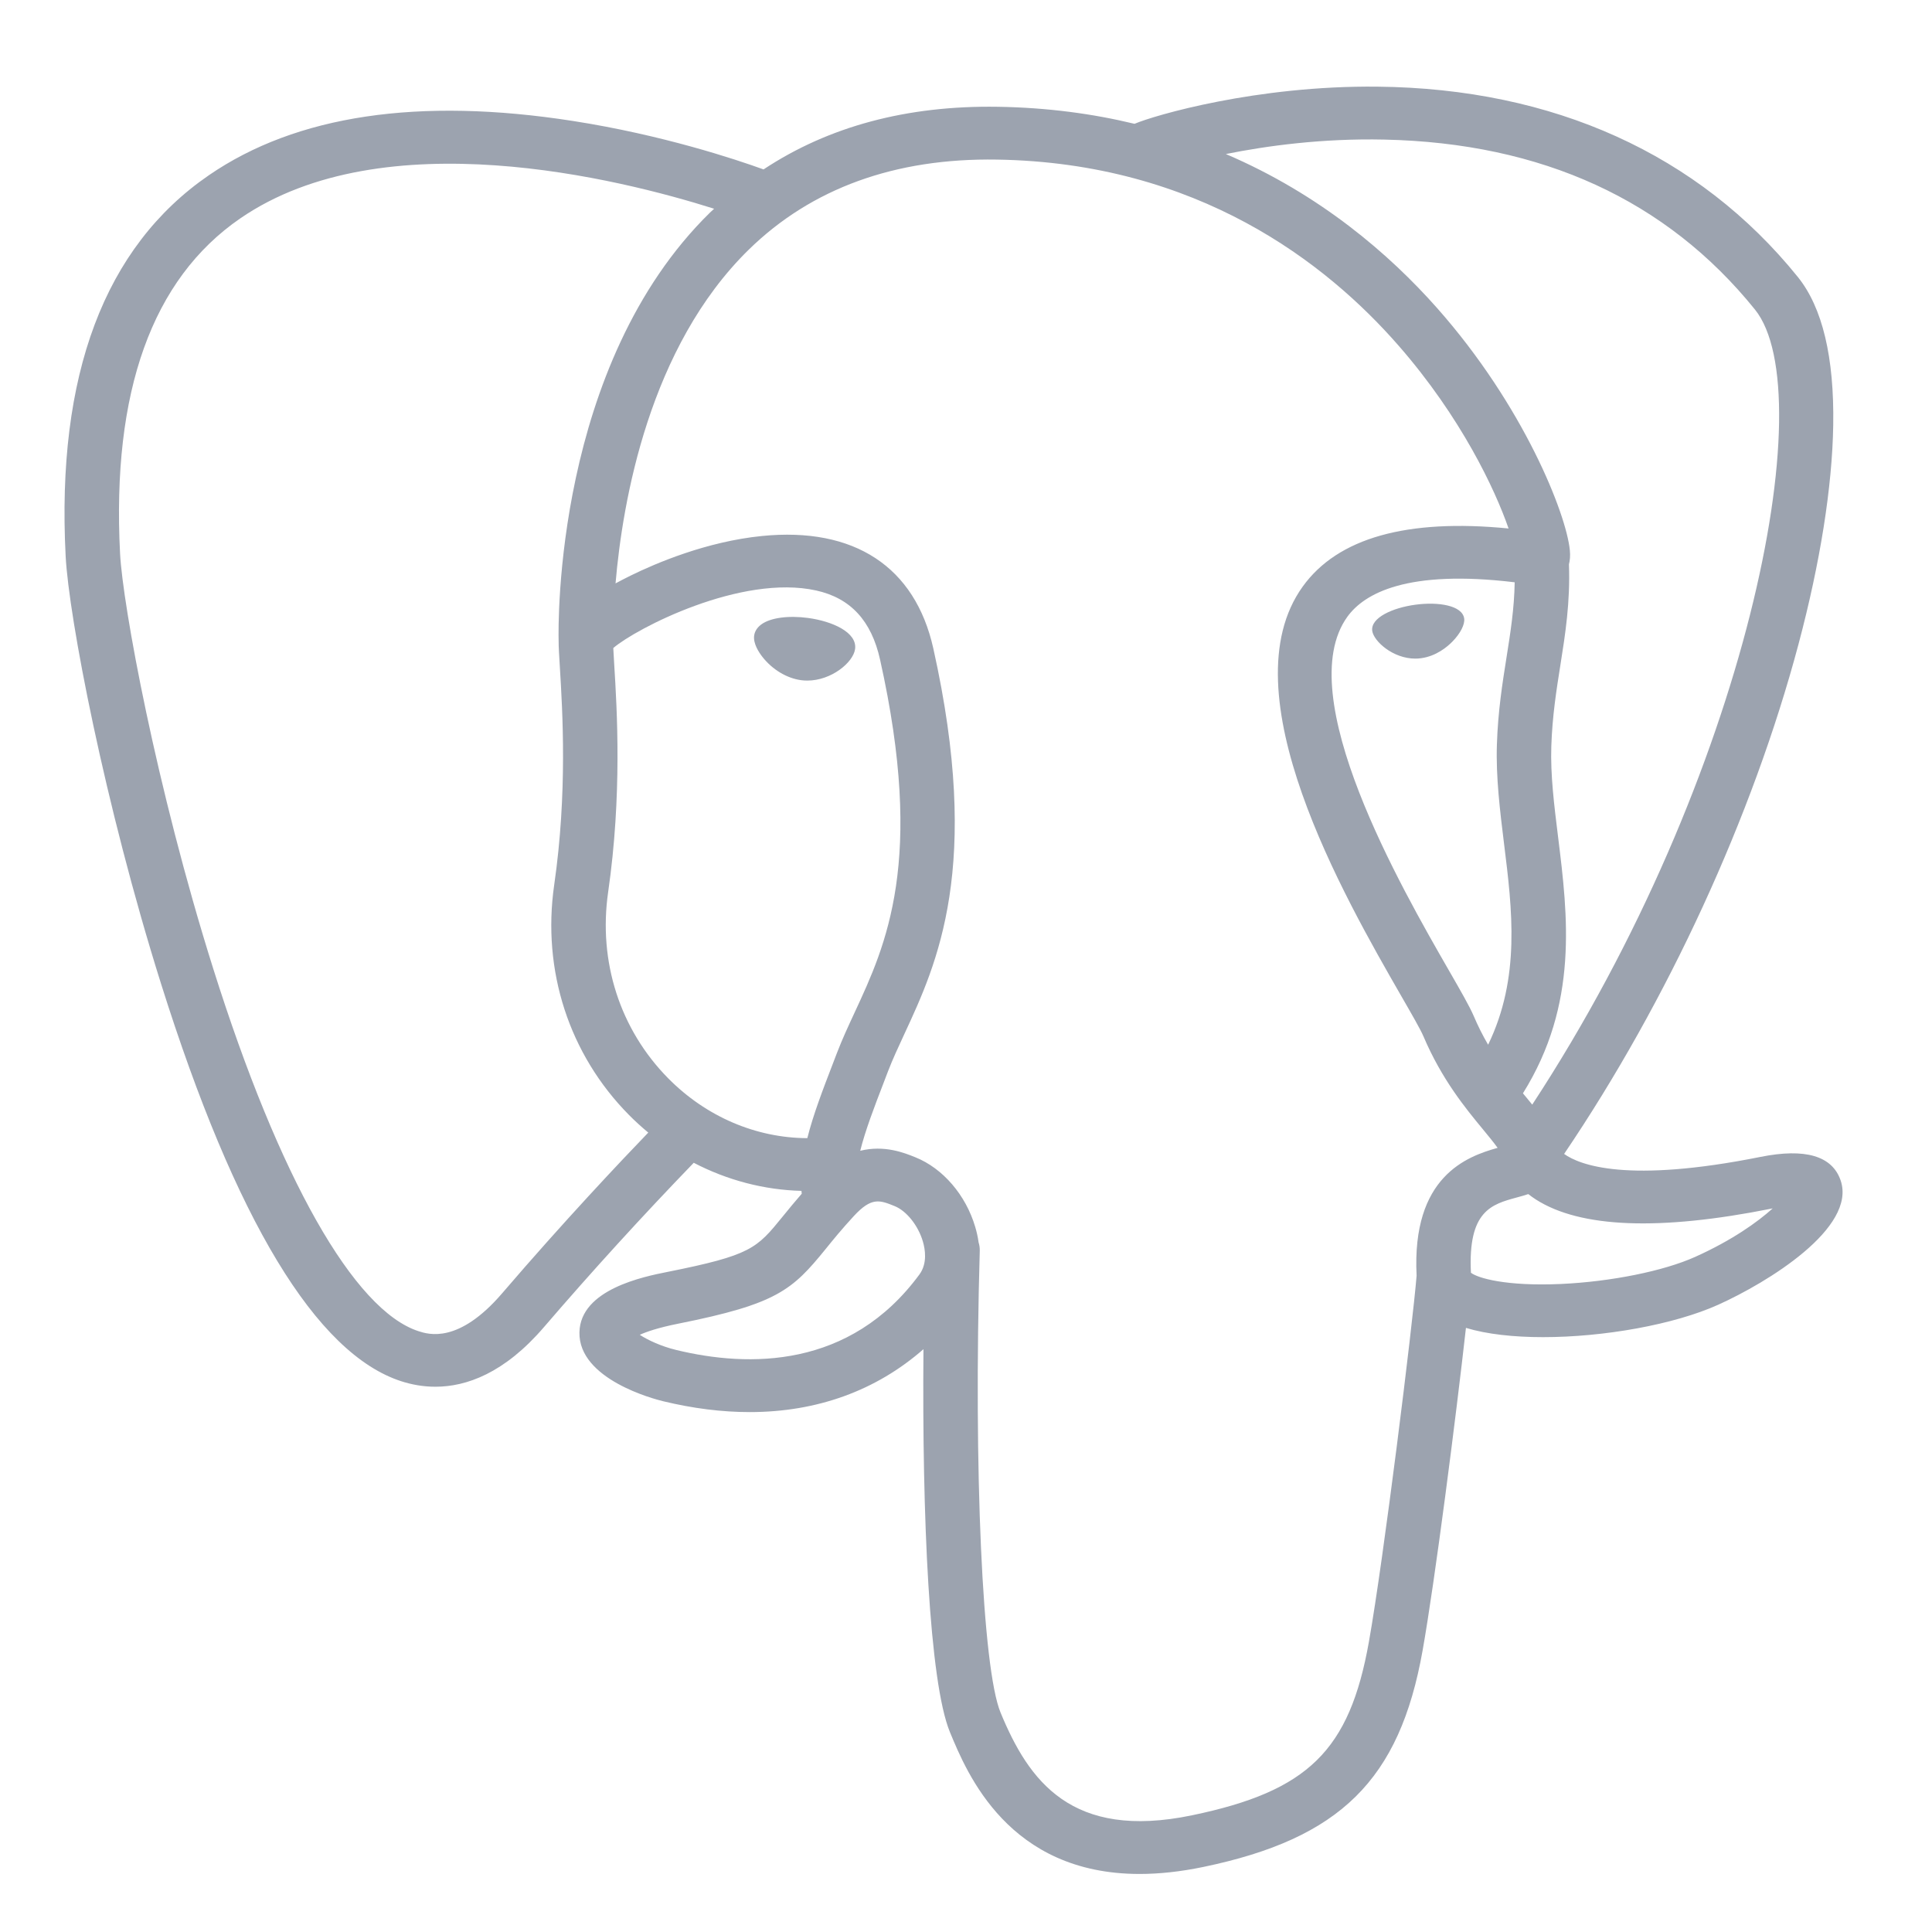
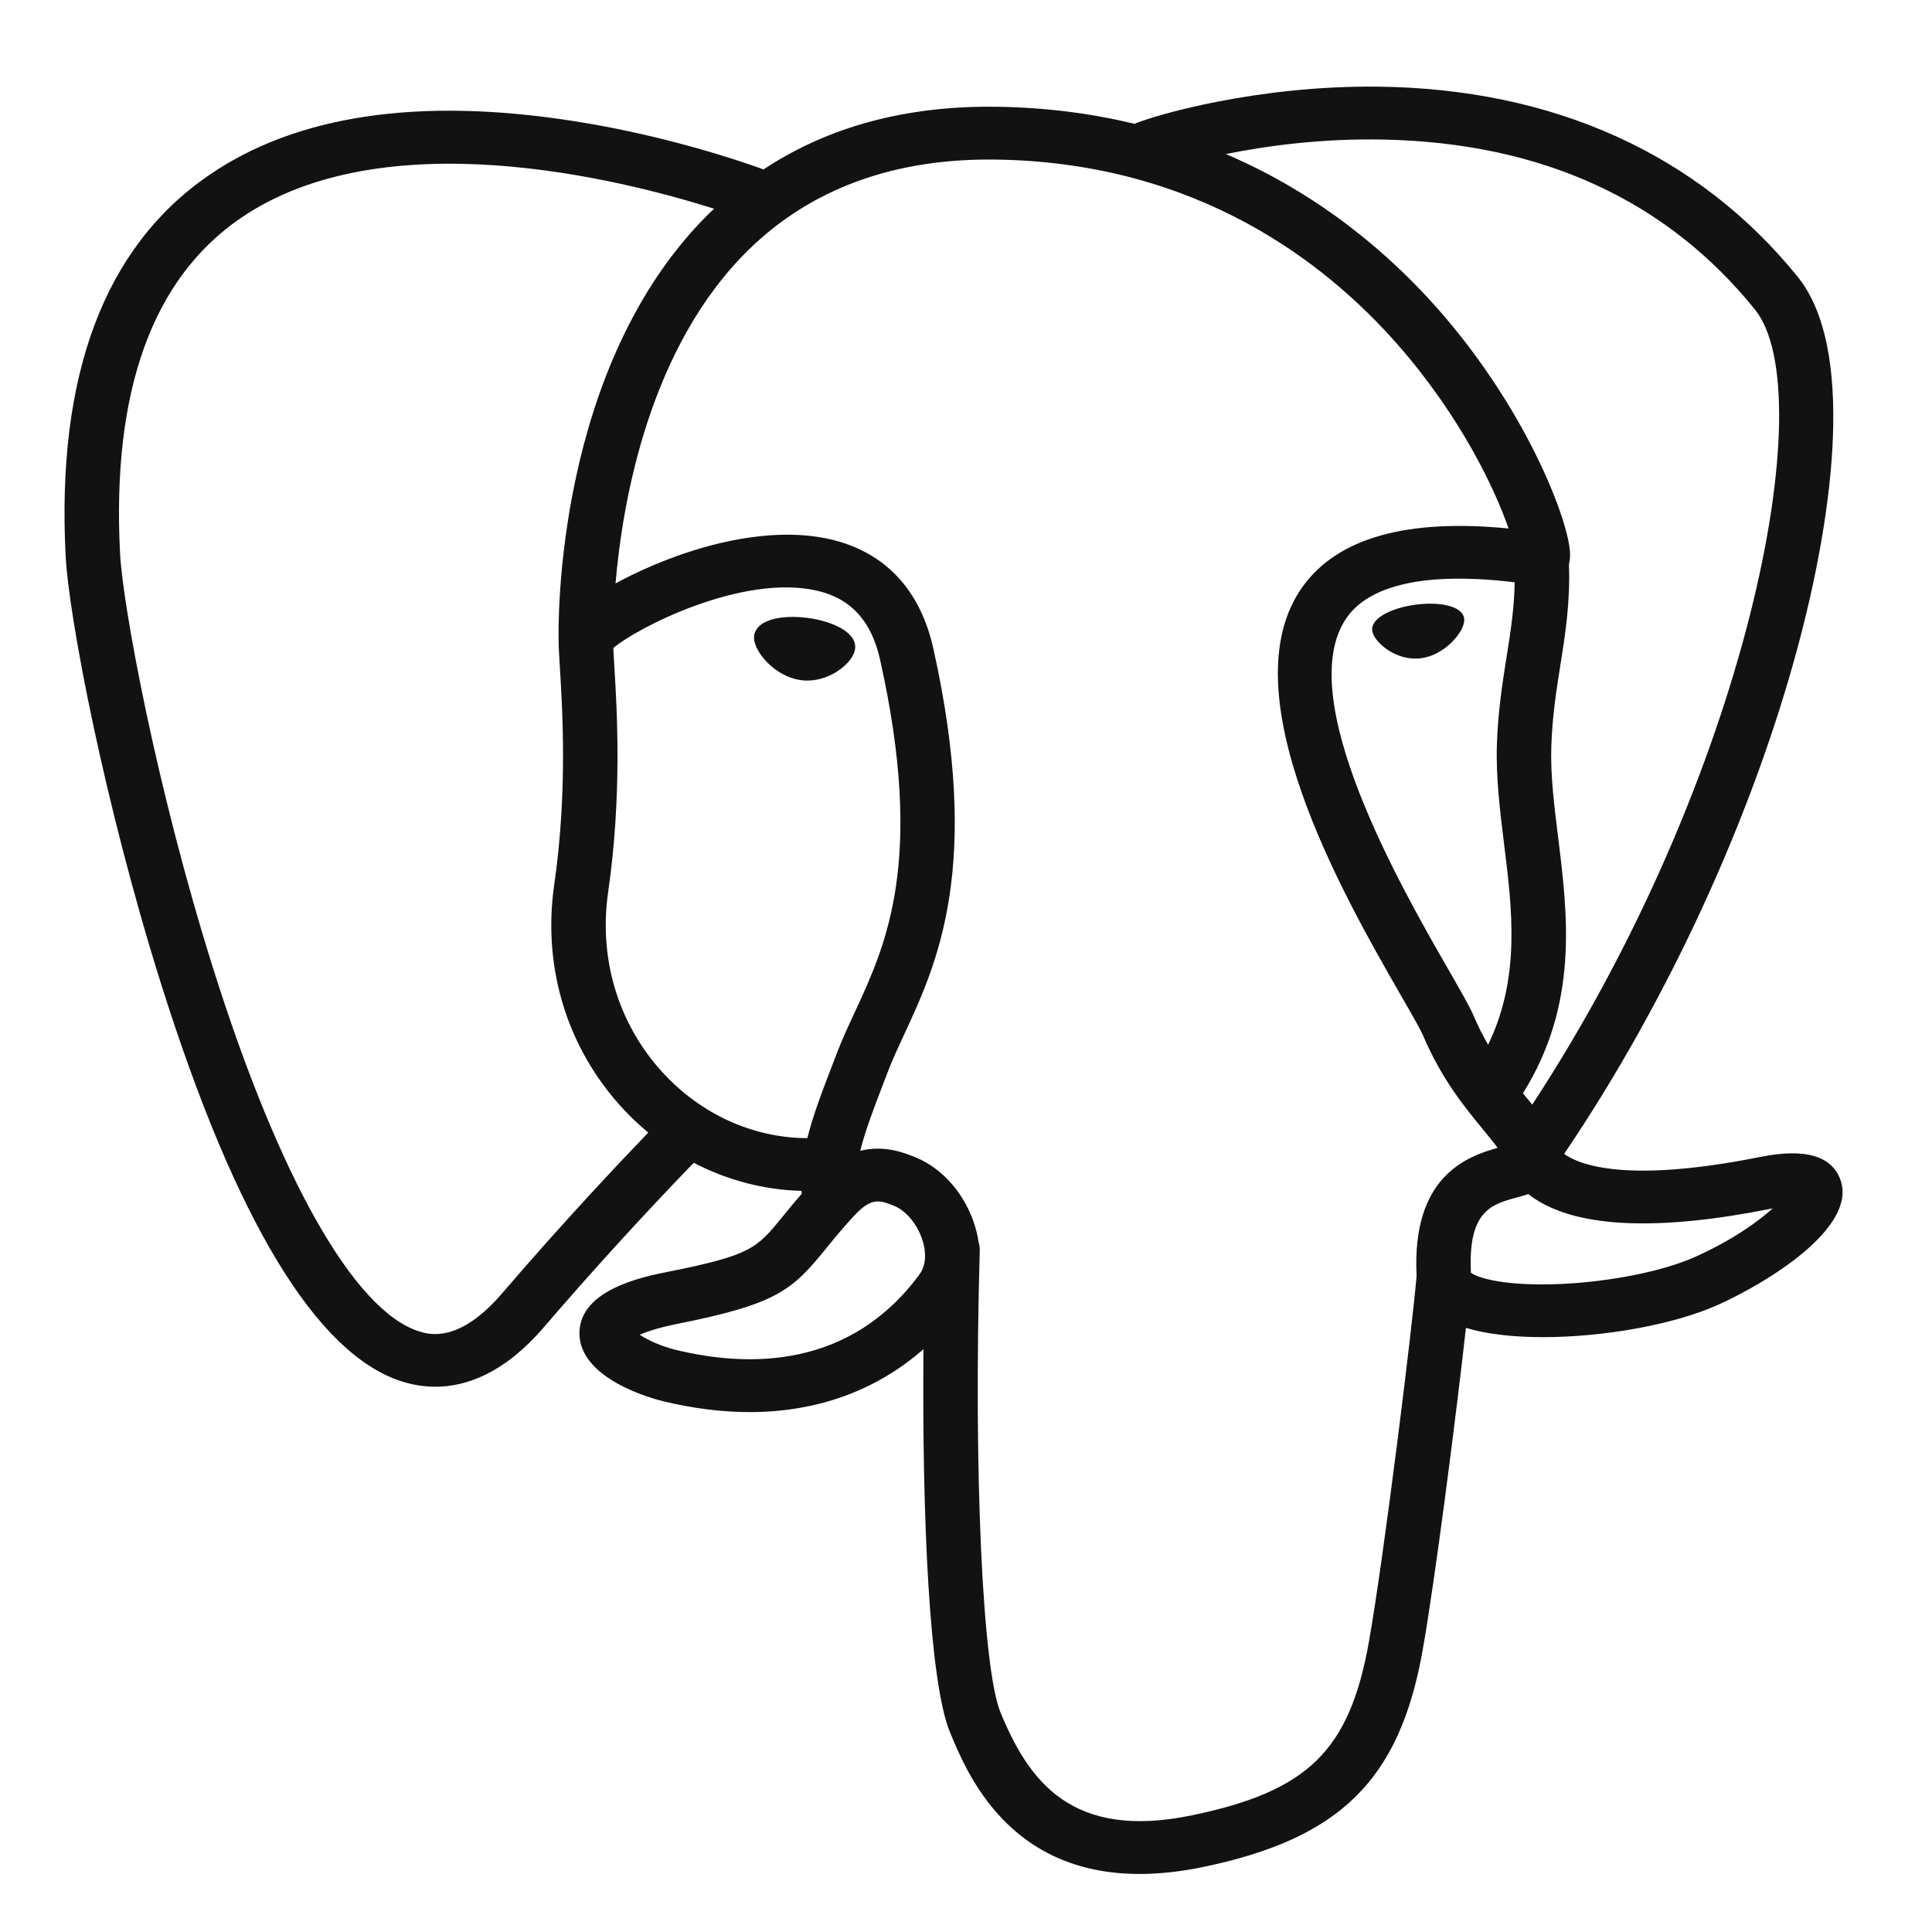
<svg xmlns="http://www.w3.org/2000/svg" width="48" height="48" viewBox="0 0 48 48" fill="none">
-   <path d="M20.077 15.353C19.585 15.287 19.139 15.348 18.914 15.514C18.787 15.607 18.748 15.715 18.737 15.789C18.709 15.986 18.851 16.203 18.938 16.315C19.185 16.633 19.546 16.851 19.904 16.899C19.955 16.906 20.007 16.909 20.058 16.909C20.654 16.909 21.196 16.46 21.244 16.128C21.303 15.712 20.681 15.435 20.077 15.353V15.353ZM36.377 15.366C36.33 15.04 35.732 14.947 35.164 15.024C34.597 15.1 34.047 15.349 34.093 15.675C34.13 15.929 34.603 16.363 35.163 16.363C35.211 16.363 35.258 16.36 35.306 16.353C35.68 16.303 35.955 16.073 36.085 15.94C36.283 15.738 36.398 15.513 36.377 15.366" fill="#9CA3AF" />
-   <path d="M45.73 29.327C45.521 28.717 44.851 28.52 43.738 28.743C40.432 29.405 39.248 28.947 38.86 28.669C41.429 24.874 43.543 20.286 44.683 16.006C45.223 13.978 45.522 12.095 45.546 10.56C45.573 8.876 45.277 7.638 44.667 6.882C42.206 3.833 38.595 2.198 34.224 2.153C31.218 2.12 28.679 2.866 28.187 3.076C27.151 2.826 26.021 2.672 24.79 2.653C22.534 2.617 20.584 3.141 18.97 4.209C18.268 3.955 16.456 3.352 14.239 3.006C10.407 2.408 7.362 2.861 5.189 4.354C2.596 6.135 1.399 9.319 1.631 13.817C1.709 15.33 2.599 19.985 4.002 24.444C5.849 30.312 7.857 33.634 9.97 34.317C10.218 34.397 10.503 34.453 10.817 34.453C11.588 34.453 12.533 34.116 13.516 32.97C14.715 31.575 15.956 30.214 17.236 28.889C18.066 29.321 18.979 29.563 19.912 29.587C19.914 29.61 19.916 29.634 19.919 29.658C19.758 29.843 19.601 30.032 19.447 30.223C18.8 31.019 18.666 31.184 16.584 31.6C15.992 31.718 14.419 32.033 14.396 33.101C14.371 34.269 16.255 34.76 16.47 34.812C17.218 34.993 17.938 35.083 18.626 35.083C20.297 35.083 21.768 34.55 22.943 33.52C22.907 37.683 23.086 41.785 23.601 43.035C24.024 44.058 25.055 46.558 28.313 46.558C28.791 46.558 29.317 46.504 29.896 46.384C33.297 45.677 34.773 44.22 35.344 41.007C35.65 39.29 36.175 35.191 36.421 32.991C36.942 33.149 37.612 33.221 38.337 33.221C39.848 33.221 41.592 32.91 42.686 32.417C43.915 31.864 46.132 30.507 45.73 29.327V29.327ZM37.632 14.467C37.621 15.116 37.529 15.705 37.431 16.32C37.326 16.982 37.217 17.666 37.19 18.497C37.163 19.305 37.267 20.145 37.367 20.958C37.571 22.599 37.78 24.289 36.972 25.956C36.837 25.725 36.718 25.487 36.614 25.242C36.513 25.006 36.295 24.627 35.993 24.102C34.818 22.059 32.067 17.275 33.475 15.323C33.895 14.742 34.96 14.145 37.632 14.467V14.467ZM34.393 3.468C38.309 3.552 41.408 4.972 43.601 7.69C45.284 9.775 43.431 19.261 38.068 27.444C38.014 27.378 37.96 27.311 37.905 27.245L37.837 27.163C39.223 24.944 38.952 22.748 38.711 20.801C38.612 20.002 38.518 19.248 38.542 18.539C38.567 17.788 38.669 17.143 38.768 16.52C38.89 15.752 39.014 14.958 38.98 14.021C39.005 13.923 39.016 13.807 39.002 13.669C38.915 12.771 37.857 10.083 35.702 7.651C34.523 6.32 32.804 4.831 30.456 3.827C31.466 3.624 32.847 3.434 34.393 3.468V3.468ZM12.476 32.131C11.392 33.394 10.644 33.152 10.398 33.073C8.796 32.554 6.936 29.27 5.296 24.061C3.877 19.554 3.048 15.022 2.983 13.751C2.775 9.732 3.78 6.931 5.969 5.426C9.532 2.976 15.389 4.442 17.742 5.186C17.708 5.218 17.673 5.249 17.64 5.281C13.778 9.063 13.869 15.524 13.879 15.919C13.878 16.072 13.892 16.288 13.91 16.584C13.976 17.671 14.1 19.694 13.769 21.984C13.462 24.113 14.139 26.196 15.626 27.7C15.778 27.854 15.939 28 16.106 28.139C15.444 28.826 14.006 30.346 12.476 32.131V32.131ZM16.603 26.792C15.405 25.58 14.86 23.894 15.109 22.166C15.458 19.746 15.33 17.639 15.26 16.507C15.251 16.348 15.242 16.209 15.237 16.1C15.801 15.615 18.416 14.257 20.28 14.671C21.131 14.86 21.65 15.421 21.865 16.388C22.981 21.39 22.013 23.475 21.235 25.151C21.075 25.496 20.923 25.823 20.794 26.16L20.694 26.421C20.44 27.081 20.204 27.694 20.058 28.277C18.784 28.273 17.545 27.745 16.603 26.792V26.792ZM16.798 33.539C16.426 33.449 16.092 33.292 15.895 33.163C16.059 33.088 16.351 32.986 16.857 32.885C19.306 32.396 19.684 32.051 20.51 31.035C20.699 30.801 20.914 30.537 21.211 30.215L21.211 30.215C21.654 29.734 21.856 29.816 22.224 29.964C22.521 30.083 22.811 30.445 22.928 30.843C22.984 31.031 23.047 31.387 22.842 31.665C21.117 34.007 18.603 33.977 16.798 33.539V33.539ZM29.613 45.101C26.617 45.723 25.557 44.242 24.858 42.547C24.407 41.454 24.185 36.522 24.342 31.075C24.344 31.003 24.334 30.933 24.313 30.867C24.295 30.737 24.267 30.608 24.229 30.482C23.995 29.689 23.425 29.026 22.741 28.752C22.47 28.642 21.971 28.442 21.372 28.591C21.5 28.08 21.721 27.504 21.962 26.879L22.062 26.617C22.176 26.321 22.318 26.014 22.469 25.689C23.283 23.936 24.397 21.535 23.188 16.11C22.735 14.079 21.221 13.086 18.927 13.317C17.552 13.455 16.294 13.993 15.667 14.301C15.532 14.368 15.408 14.432 15.293 14.494C15.468 12.447 16.13 8.621 18.605 6.2C20.164 4.677 22.239 3.924 24.768 3.965C29.751 4.044 32.946 6.523 34.749 8.589C36.303 10.369 37.145 12.163 37.48 13.13C34.955 12.881 33.237 13.364 32.367 14.571C30.473 17.197 33.403 22.292 34.811 24.741C35.07 25.19 35.293 25.578 35.363 25.743C35.821 26.82 36.415 27.54 36.849 28.065C36.981 28.226 37.11 28.382 37.208 28.518C36.444 28.732 35.07 29.226 35.195 31.695C35.094 32.934 34.376 38.735 34.011 40.785C33.53 43.492 32.502 44.501 29.613 45.101V45.101ZM42.116 31.227C41.334 31.579 40.025 31.843 38.782 31.9C37.409 31.962 36.71 31.751 36.545 31.621C36.468 30.082 37.059 29.921 37.684 29.751C37.782 29.724 37.878 29.698 37.97 29.667C38.028 29.712 38.091 29.758 38.16 29.802C39.264 30.508 41.232 30.584 44.012 30.028L44.042 30.022C43.667 30.362 43.026 30.818 42.116 31.227Z" fill="#9CA3AF" />
+   <path d="M20.077 15.353C19.585 15.287 19.139 15.348 18.914 15.514C18.787 15.607 18.748 15.715 18.737 15.789C18.709 15.986 18.851 16.203 18.938 16.315C19.185 16.633 19.546 16.851 19.904 16.899C19.955 16.906 20.007 16.909 20.058 16.909C20.654 16.909 21.196 16.46 21.244 16.128C21.303 15.712 20.681 15.435 20.077 15.353V15.353ZM36.377 15.366C36.33 15.04 35.732 14.947 35.164 15.024C34.597 15.1 34.047 15.349 34.093 15.675C34.13 15.929 34.603 16.363 35.163 16.363C35.211 16.363 35.258 16.36 35.306 16.353C35.68 16.303 35.955 16.073 36.085 15.94C36.283 15.738 36.398 15.513 36.377 15.366" fill="#121212" />
+   <path d="M45.73 29.327C45.521 28.717 44.851 28.52 43.738 28.743C40.432 29.405 39.248 28.947 38.86 28.669C41.429 24.874 43.543 20.286 44.683 16.006C45.223 13.978 45.522 12.095 45.546 10.56C45.573 8.876 45.277 7.638 44.667 6.882C42.206 3.833 38.595 2.198 34.224 2.153C31.218 2.12 28.679 2.866 28.187 3.076C27.151 2.826 26.021 2.672 24.79 2.653C22.534 2.617 20.584 3.141 18.97 4.209C18.268 3.955 16.456 3.352 14.239 3.006C10.407 2.408 7.362 2.861 5.189 4.354C2.596 6.135 1.399 9.319 1.631 13.817C1.709 15.33 2.599 19.985 4.002 24.444C5.849 30.312 7.857 33.634 9.97 34.317C10.218 34.397 10.503 34.453 10.817 34.453C11.588 34.453 12.533 34.116 13.516 32.97C14.715 31.575 15.956 30.214 17.236 28.889C18.066 29.321 18.979 29.563 19.912 29.587C19.914 29.61 19.916 29.634 19.919 29.658C19.758 29.843 19.601 30.032 19.447 30.223C18.8 31.019 18.666 31.184 16.584 31.6C15.992 31.718 14.419 32.033 14.396 33.101C14.371 34.269 16.255 34.76 16.47 34.812C17.218 34.993 17.938 35.083 18.626 35.083C20.297 35.083 21.768 34.55 22.943 33.52C22.907 37.683 23.086 41.785 23.601 43.035C24.024 44.058 25.055 46.558 28.313 46.558C28.791 46.558 29.317 46.504 29.896 46.384C33.297 45.677 34.773 44.22 35.344 41.007C35.65 39.29 36.175 35.191 36.421 32.991C36.942 33.149 37.612 33.221 38.337 33.221C39.848 33.221 41.592 32.91 42.686 32.417C43.915 31.864 46.132 30.507 45.73 29.327V29.327ZM37.632 14.467C37.621 15.116 37.529 15.705 37.431 16.32C37.326 16.982 37.217 17.666 37.19 18.497C37.163 19.305 37.267 20.145 37.367 20.958C37.571 22.599 37.78 24.289 36.972 25.956C36.837 25.725 36.718 25.487 36.614 25.242C36.513 25.006 36.295 24.627 35.993 24.102C34.818 22.059 32.067 17.275 33.475 15.323C33.895 14.742 34.96 14.145 37.632 14.467V14.467ZM34.393 3.468C38.309 3.552 41.408 4.972 43.601 7.69C45.284 9.775 43.431 19.261 38.068 27.444C38.014 27.378 37.96 27.311 37.905 27.245L37.837 27.163C39.223 24.944 38.952 22.748 38.711 20.801C38.612 20.002 38.518 19.248 38.542 18.539C38.567 17.788 38.669 17.143 38.768 16.52C38.89 15.752 39.014 14.958 38.98 14.021C39.005 13.923 39.016 13.807 39.002 13.669C38.915 12.771 37.857 10.083 35.702 7.651C34.523 6.32 32.804 4.831 30.456 3.827C31.466 3.624 32.847 3.434 34.393 3.468V3.468ZM12.476 32.131C11.392 33.394 10.644 33.152 10.398 33.073C8.796 32.554 6.936 29.27 5.296 24.061C3.877 19.554 3.048 15.022 2.983 13.751C2.775 9.732 3.78 6.931 5.969 5.426C9.532 2.976 15.389 4.442 17.742 5.186C17.708 5.218 17.673 5.249 17.64 5.281C13.778 9.063 13.869 15.524 13.879 15.919C13.878 16.072 13.892 16.288 13.91 16.584C13.976 17.671 14.1 19.694 13.769 21.984C13.462 24.113 14.139 26.196 15.626 27.7C15.778 27.854 15.939 28 16.106 28.139C15.444 28.826 14.006 30.346 12.476 32.131V32.131ZM16.603 26.792C15.405 25.58 14.86 23.894 15.109 22.166C15.458 19.746 15.33 17.639 15.26 16.507C15.251 16.348 15.242 16.209 15.237 16.1C15.801 15.615 18.416 14.257 20.28 14.671C21.131 14.86 21.65 15.421 21.865 16.388C22.981 21.39 22.013 23.475 21.235 25.151C21.075 25.496 20.923 25.823 20.794 26.16L20.694 26.421C20.44 27.081 20.204 27.694 20.058 28.277C18.784 28.273 17.545 27.745 16.603 26.792V26.792ZM16.798 33.539C16.426 33.449 16.092 33.292 15.895 33.163C16.059 33.088 16.351 32.986 16.857 32.885C19.306 32.396 19.684 32.051 20.51 31.035C20.699 30.801 20.914 30.537 21.211 30.215L21.211 30.215C21.654 29.734 21.856 29.816 22.224 29.964C22.521 30.083 22.811 30.445 22.928 30.843C22.984 31.031 23.047 31.387 22.842 31.665C21.117 34.007 18.603 33.977 16.798 33.539V33.539ZM29.613 45.101C26.617 45.723 25.557 44.242 24.858 42.547C24.407 41.454 24.185 36.522 24.342 31.075C24.344 31.003 24.334 30.933 24.313 30.867C24.295 30.737 24.267 30.608 24.229 30.482C23.995 29.689 23.425 29.026 22.741 28.752C22.47 28.642 21.971 28.442 21.372 28.591C21.5 28.08 21.721 27.504 21.962 26.879L22.062 26.617C22.176 26.321 22.318 26.014 22.469 25.689C23.283 23.936 24.397 21.535 23.188 16.11C22.735 14.079 21.221 13.086 18.927 13.317C17.552 13.455 16.294 13.993 15.667 14.301C15.532 14.368 15.408 14.432 15.293 14.494C15.468 12.447 16.13 8.621 18.605 6.2C20.164 4.677 22.239 3.924 24.768 3.965C29.751 4.044 32.946 6.523 34.749 8.589C36.303 10.369 37.145 12.163 37.48 13.13C34.955 12.881 33.237 13.364 32.367 14.571C30.473 17.197 33.403 22.292 34.811 24.741C35.07 25.19 35.293 25.578 35.363 25.743C35.821 26.82 36.415 27.54 36.849 28.065C36.981 28.226 37.11 28.382 37.208 28.518C36.444 28.732 35.07 29.226 35.195 31.695C35.094 32.934 34.376 38.735 34.011 40.785C33.53 43.492 32.502 44.501 29.613 45.101V45.101ZM42.116 31.227C41.334 31.579 40.025 31.843 38.782 31.9C37.409 31.962 36.71 31.751 36.545 31.621C36.468 30.082 37.059 29.921 37.684 29.751C37.782 29.724 37.878 29.698 37.97 29.667C38.028 29.712 38.091 29.758 38.16 29.802C39.264 30.508 41.232 30.584 44.012 30.028L44.042 30.022C43.667 30.362 43.026 30.818 42.116 31.227Z" fill="#121212" />
</svg>
